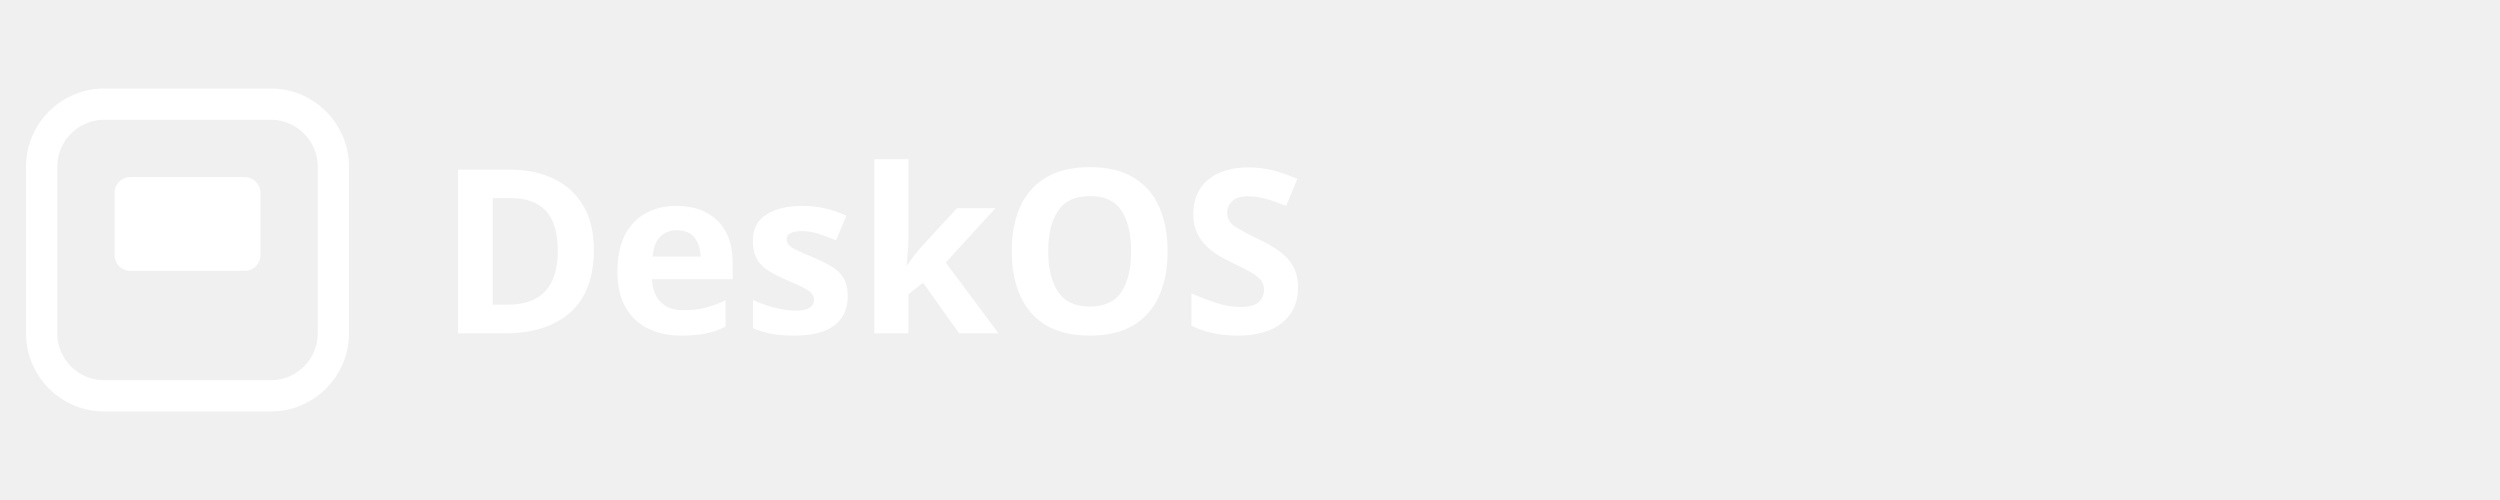
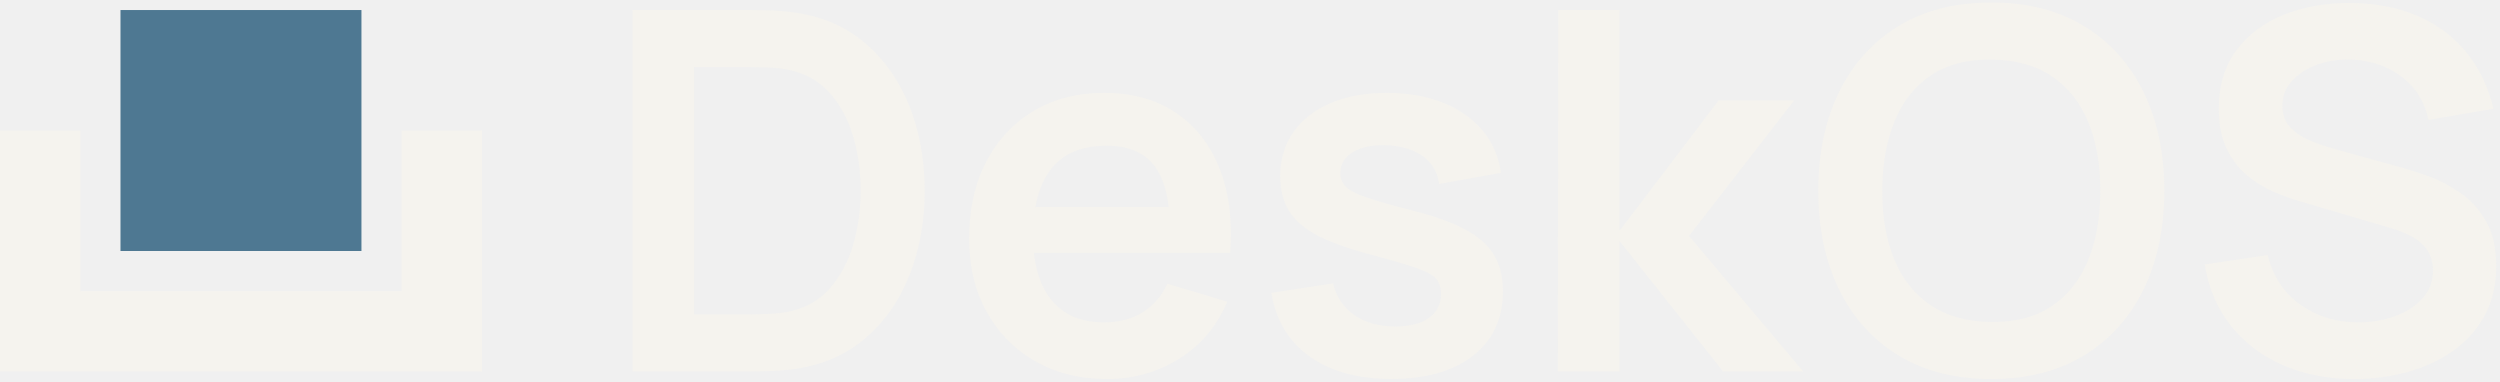
- <svg xmlns="http://www.w3.org/2000/svg" width="480" height="96" viewBox="0 0 480 96">
-   <rect x="8" y="20" width="56" height="56" rx="12" fill="none" stroke="#ffffff" stroke-width="6" />
-   <rect x="22" y="34" width="28" height="18" rx="3" fill="#ffffff" />
-   <text x="84" y="64" fill="#ffffff" font-family="Red Hat Display, Noto Sans, sans-serif" font-size="44" font-weight="600">DeskOS</text>
+ <svg xmlns="http://www.w3.org/2000/svg" viewBox="0 -49.333 332 50.667" width="249" height="38" role="img">
+   <path fill="#F5F3EE" d="M0 -32H10.667V-10.667H53.333V-32H64V0H0Z" />
+   <path fill="#4E7892" d="M16 -48H48V-16H16Z" />
+   <path fill="#F5F3EE" d="M84 0V-48H99.289Q99.906 -48 101.694 -47.967Q103.483 -47.933 105.133 -47.722Q110.85 -47.011 114.792 -43.683Q118.733 -40.356 120.767 -35.231Q122.8 -30.106 122.8 -24Q122.8 -17.889 120.767 -12.764Q118.733 -7.639 114.792 -4.314Q110.85 -0.989 105.133 -0.278Q103.489 -0.072 101.692 -0.036Q99.894 0 99.289 0ZM92.167 -7.578H99.289Q100.306 -7.578 101.853 -7.636Q103.4 -7.694 104.611 -7.922Q108.011 -8.583 110.144 -10.975Q112.278 -13.367 113.289 -16.797Q114.3 -20.228 114.3 -24Q114.3 -27.911 113.261 -31.342Q112.222 -34.772 110.075 -37.108Q107.928 -39.444 104.611 -40.078Q103.4 -40.333 101.844 -40.378Q100.289 -40.422 99.289 -40.422H92.167ZM147.056 1Q141.594 1 137.467 -1.369Q133.339 -3.739 131.019 -7.936Q128.7 -12.133 128.7 -17.611Q128.7 -23.511 130.975 -27.861Q133.25 -32.211 137.281 -34.606Q141.311 -37 146.611 -37Q152.194 -37 156.111 -34.389Q160.028 -31.778 161.936 -27.011Q163.844 -22.244 163.372 -15.756H155.4V-18.689Q155.367 -24.567 153.333 -27.272Q151.3 -29.978 146.944 -29.978Q142.017 -29.978 139.608 -26.922Q137.2 -23.867 137.2 -18Q137.2 -12.522 139.608 -9.522Q142.017 -6.522 146.611 -6.522Q149.578 -6.522 151.722 -7.844Q153.867 -9.167 155.033 -11.656L162.978 -9.267Q160.917 -4.389 156.592 -1.694Q152.267 1 147.056 1ZM134.667 -15.756V-21.833H159.444V-15.756ZM184.744 0.989Q178.061 0.989 173.903 -2.006Q169.744 -5 168.833 -10.444L177.033 -11.7Q177.656 -9.033 179.833 -7.506Q182.011 -5.978 185.311 -5.978Q188.183 -5.978 189.775 -7.119Q191.367 -8.261 191.367 -10.278Q191.367 -11.494 190.778 -12.244Q190.189 -12.994 188.228 -13.694Q186.267 -14.394 182.2 -15.478Q177.678 -16.656 175.008 -18.042Q172.339 -19.428 171.175 -21.328Q170.011 -23.228 170.011 -25.933Q170.011 -29.3 171.767 -31.792Q173.522 -34.283 176.703 -35.642Q179.883 -37 184.178 -37Q188.367 -37 191.619 -35.697Q194.872 -34.394 196.878 -32.003Q198.883 -29.611 199.322 -26.378L191.122 -24.9Q190.822 -27.194 189.036 -28.531Q187.25 -29.867 184.311 -30.033Q181.478 -30.183 179.739 -29.172Q178 -28.161 178 -26.344Q178 -25.283 178.703 -24.553Q179.406 -23.822 181.514 -23.1Q183.622 -22.378 187.833 -21.311Q192.15 -20.194 194.722 -18.781Q197.294 -17.367 198.442 -15.403Q199.589 -13.439 199.589 -10.644Q199.589 -5.217 195.644 -2.114Q191.7 0.989 184.744 0.989ZM206.878 0 206.933 -48H215.067V-18.667L228.233 -36H238.267L224.3 -18L239.467 0H228.833L215.067 -17.333V0ZM264.444 1Q257.25 1 252.106 -2.144Q246.961 -5.289 244.214 -10.922Q241.467 -16.556 241.467 -24Q241.467 -31.444 244.214 -37.078Q246.961 -42.711 252.106 -45.856Q257.25 -49 264.444 -49Q271.639 -49 276.783 -45.856Q281.928 -42.711 284.675 -37.078Q287.422 -31.444 287.422 -24Q287.422 -16.556 284.675 -10.922Q281.928 -5.289 276.783 -2.144Q271.639 1 264.444 1ZM264.444 -6.578Q269.278 -6.522 272.492 -8.692Q275.706 -10.861 277.314 -14.806Q278.922 -18.75 278.922 -24Q278.922 -29.25 277.314 -33.142Q275.706 -37.033 272.492 -39.2Q269.278 -41.367 264.444 -41.422Q259.611 -41.478 256.403 -39.311Q253.194 -37.144 251.586 -33.197Q249.978 -29.25 249.967 -24Q249.956 -18.75 251.564 -14.861Q253.172 -10.972 256.392 -8.803Q259.611 -6.633 264.444 -6.578ZM312.667 1Q307.411 1 303.194 -0.833Q298.978 -2.667 296.261 -6.081Q293.544 -9.494 292.789 -14.211L301.144 -15.467Q302.194 -11.2 305.511 -8.861Q308.828 -6.522 313.167 -6.522Q315.728 -6.522 318 -7.328Q320.272 -8.133 321.686 -9.675Q323.1 -11.217 323.1 -13.422Q323.1 -14.439 322.769 -15.281Q322.439 -16.122 321.792 -16.792Q321.144 -17.461 320.131 -18.006Q319.117 -18.55 317.756 -18.967L305.367 -22.622Q303.767 -23.083 301.911 -23.878Q300.056 -24.672 298.411 -26.044Q296.767 -27.417 295.711 -29.569Q294.656 -31.722 294.656 -34.9Q294.656 -39.539 297.014 -42.681Q299.372 -45.822 303.35 -47.397Q307.328 -48.972 312.211 -48.944Q317.133 -48.889 321.006 -47.239Q324.878 -45.589 327.469 -42.467Q330.061 -39.344 331.133 -34.889L322.5 -33.411Q321.978 -35.939 320.45 -37.714Q318.922 -39.489 316.742 -40.428Q314.561 -41.367 312.1 -41.422Q309.694 -41.478 307.65 -40.719Q305.606 -39.961 304.353 -38.567Q303.1 -37.172 303.1 -35.3Q303.1 -33.517 304.164 -32.411Q305.228 -31.306 306.822 -30.647Q308.417 -29.989 310.033 -29.556L318.633 -27.167Q320.4 -26.689 322.594 -25.889Q324.789 -25.089 326.822 -23.658Q328.856 -22.228 330.178 -19.892Q331.5 -17.556 331.5 -13.978Q331.5 -10.239 329.958 -7.419Q328.417 -4.6 325.772 -2.736Q323.128 -0.872 319.742 0.064Q316.356 1 312.667 1Z" />
</svg>
